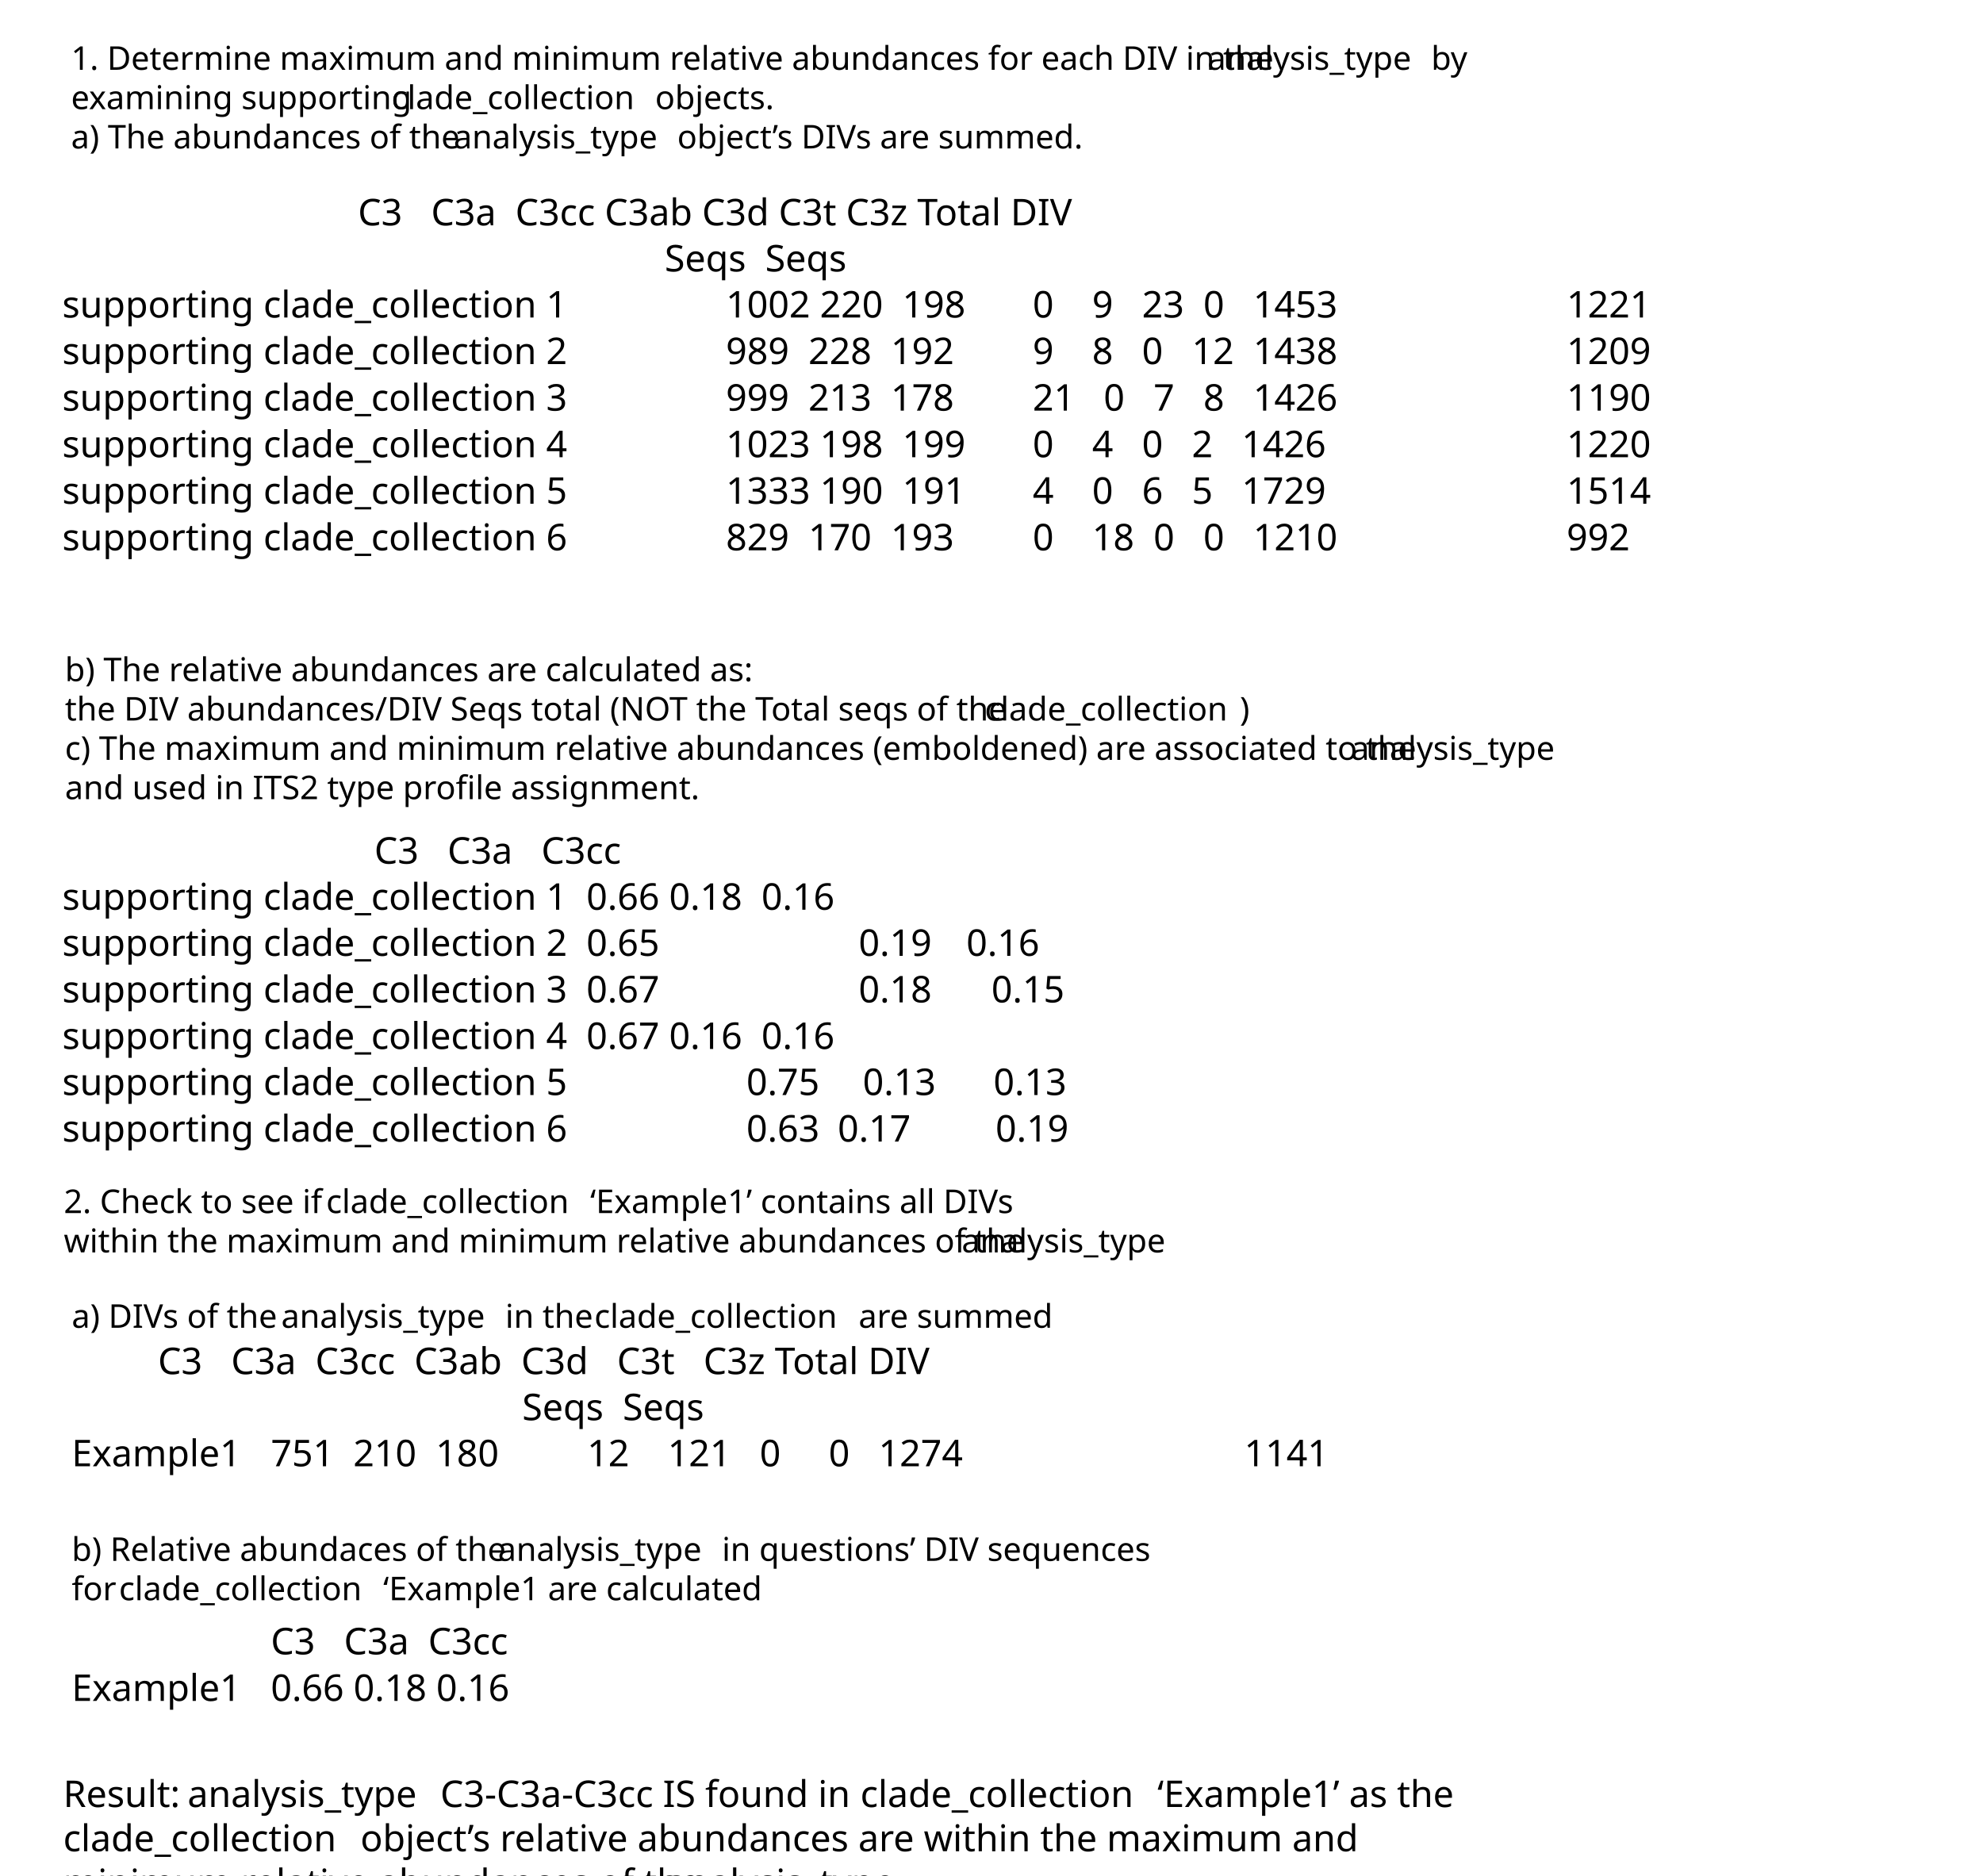
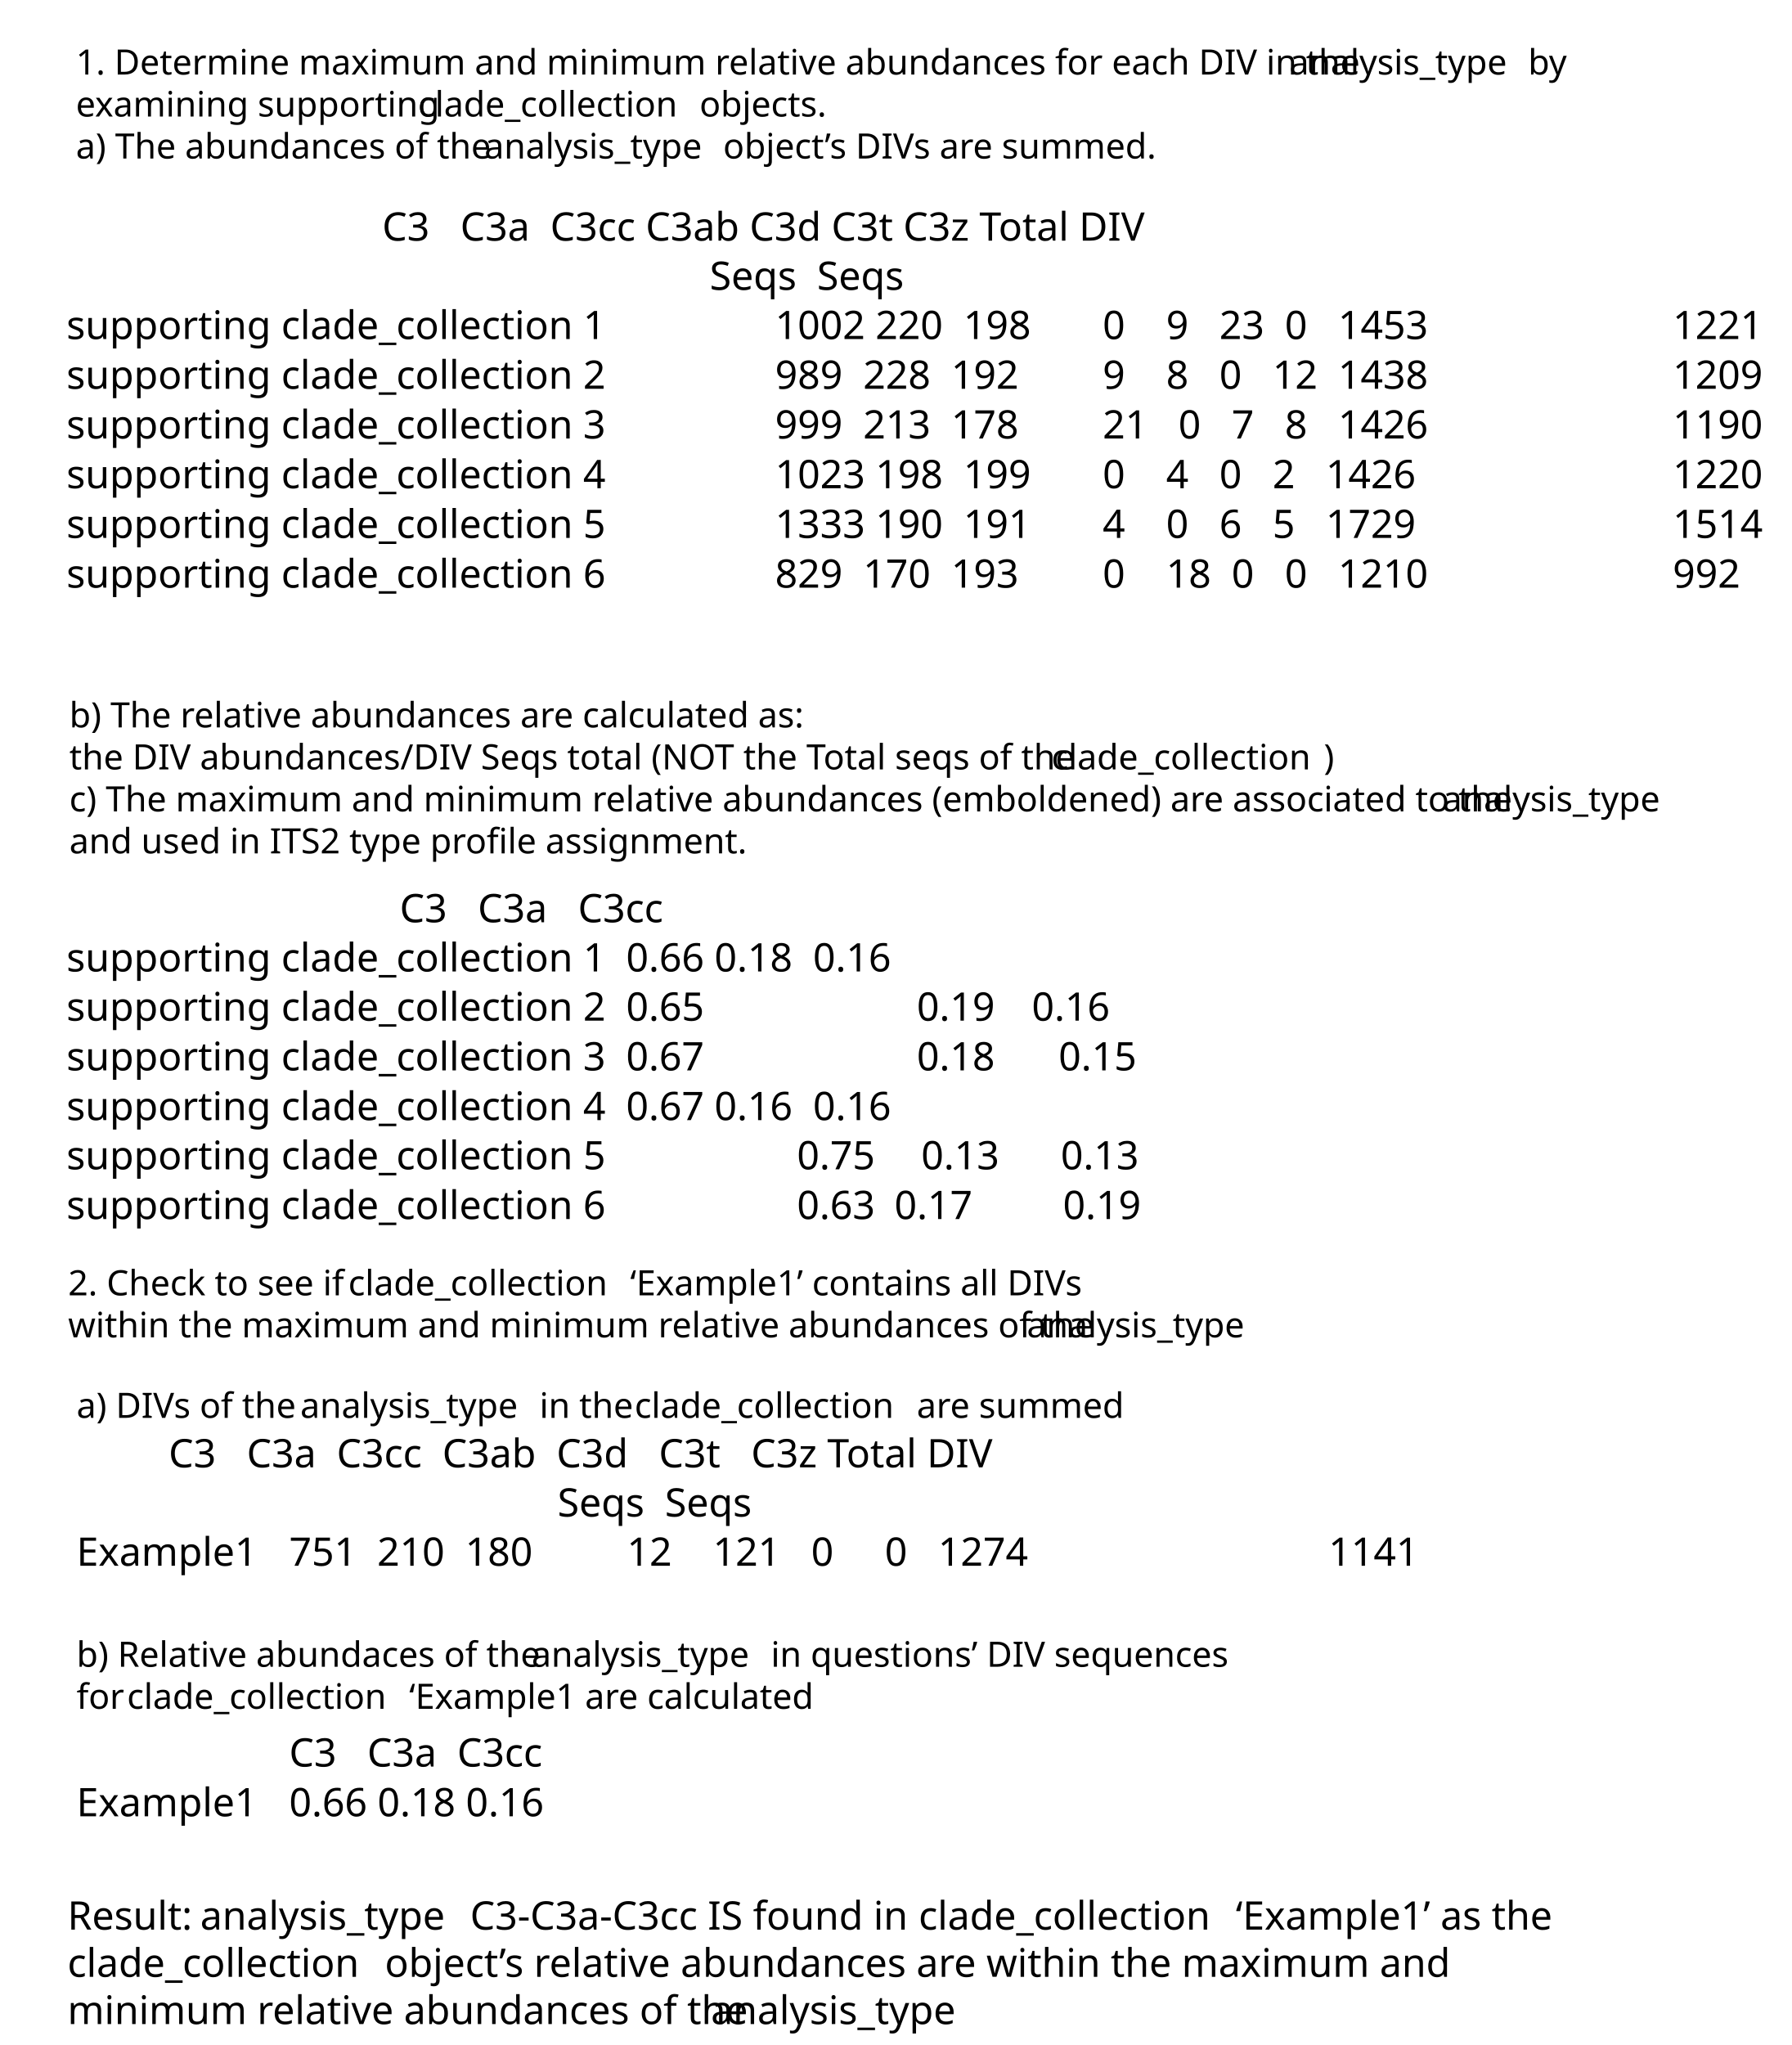
- <svg xmlns="http://www.w3.org/2000/svg" version="1.1" id="svg2" x="0px" y="0px" viewBox="58 -33.4 968.2 915.8" style="enable-background:new 58 -33.4 968.2 915.8;" xml:space="preserve">
+ <svg xmlns="http://www.w3.org/2000/svg" version="1.1" id="svg2" x="0px" y="0px" viewBox="58 -33.4 819.1 935" style="enable-background:new 58 -33.4 819.1 935;" xml:space="preserve">
  <style type="text/css">
	.st0{enable-background:new    ;}
	.st1{font-family:'ArialMT';}
	.st2{font-size:16px;}
	.st3{font-family:'Arial-BoldItalicMT';}
	.st4{font-family:'CourierNewPSMT';}
	.st5{font-size:18px;}
	.st6{font-family:'CourierNewPS-BoldMT';}
</style>
  <text transform="matrix(1 0 0 1 92.7012 0.678)" class="st0">
    <tspan x="0" y="0" class="st1 st2">1. Determine maximum and minimum relative abundances for each DIV in the </tspan>
    <tspan x="554.9" y="0" class="st3 st2">analysis_type</tspan>
    <tspan x="659.9" y="0" class="st1 st2"> by  </tspan>
    <tspan x="0" y="19.2" class="st1 st2">examining supporting </tspan>
    <tspan x="156.5" y="19.2" class="st3 st2">clade_collection</tspan>
    <tspan x="281" y="19.2" class="st1 st2"> objects. </tspan>
    <tspan x="0" y="38.4" class="st1 st2">a) The abundances of the </tspan>
    <tspan x="186.8" y="38.4" class="st3 st2">analysis_type</tspan>
    <tspan x="291.8" y="38.4" class="st1 st2"> object’s DIVs are summed.</tspan>
  </text>
  <text transform="matrix(1 0 0 1 100.375 388.2635)" class="st4 st5">                              C3   C3a   C3cc</text>
  <text transform="matrix(1 0 0 1 88.375 410.7635)" class="st4 st5">supporting clade_collection 1  0.66 0.18  0.16</text>
  <text transform="matrix(1 0 0 1 88.375 433.2635)" class="st4 st5">supporting clade_collection 2  0.65  </text>
  <text transform="matrix(1 0 0 1 477.2384 433.2635)" class="st6 st5">0.19</text>
  <text transform="matrix(1 0 0 1 520.4454 433.2635)" class="st4 st5">  0.16</text>
  <text transform="matrix(1 0 0 1 88.375 455.995)" class="st4 st5">supporting clade_collection 3  0.67</text>
  <text transform="matrix(1 0 0 1 455.6349 455.995)" class="st6 st5">  </text>
  <text transform="matrix(1 0 0 1 477.2384 455.995)" class="st4 st5">0.18</text>
  <text transform="matrix(1 0 0 1 520.4454 455.995)" class="st6 st5">  </text>
  <text transform="matrix(1 0 0 1 542.049 455.995)" class="st4 st5">0.15</text>
  <text transform="matrix(1 0 0 1 88.375 478.7273)" class="st4 st5">supporting clade_collection 4  0.67 0.16  0.16</text>
  <text transform="matrix(1 0 0 1 88.375 501.2273)" class="st4 st5">supporting clade_collection 5  </text>
  <text transform="matrix(1 0 0 1 422.4279 501.2273)" class="st6 st5">0.75</text>
  <text transform="matrix(1 0 0 1 479.2384 501.2273)" class="st6 st5">0.13</text>
  <text transform="matrix(1 0 0 1 530.4454 501.2273)" class="st4 st5">  </text>
  <text transform="matrix(1 0 0 1 543.049 501.2273)" class="st6 st5">0.13</text>
  <text transform="matrix(1 0 0 1 88.375 523.9598)" class="st4 st5">supporting clade_collection 6  </text>
  <text transform="matrix(1 0 0 1 422.4279 523.9598)" class="st6 st5">0.63</text>
  <text transform="matrix(1 0 0 1 457.6349 523.9598)" class="st4 st5">  0.17  </text>
  <text transform="matrix(1 0 0 1 544.049 523.9598)" class="st6 st5">0.19</text>
  <text transform="matrix(1 0 0 1 89.1485 558.8494)" class="st0">
    <tspan x="0" y="0" class="st1 st2">2. Check to see if </tspan>
    <tspan x="128.1" y="0" class="st3 st2">clade_collection </tspan>
    <tspan x="257" y="0" class="st1 st2">‘Example1’ contains all DIVs  </tspan>
    <tspan x="0" y="19.2" class="st1 st2">within the maximum and minimum relative abundances of the </tspan>
    <tspan x="438.4" y="19.2" class="st3 st2">analysis_type </tspan>
  </text>
  <text transform="matrix(1 0 0 1 92.9962 614.8631)" class="st0">
    <tspan x="0" y="0" class="st1 st2">a) DIVs of the </tspan>
    <tspan x="102.3" y="0" class="st3 st2">analysis_type </tspan>
    <tspan x="211.7" y="0" class="st1 st2">in the </tspan>
    <tspan x="255.2" y="0" class="st3 st2">clade_collection </tspan>
    <tspan x="384.2" y="0" class="st1 st2">are summed </tspan>
  </text>
  <text transform="matrix(1 0 0 1 92.9962 637.4793)" class="st4 st5">         C3   C3a  C3cc  C3ab  C3d   C3t   C3z Total DIV</text>
  <text transform="matrix(1 0 0 1 92.9962 659.9793)" class="st4 st5">                                               Seqs  Seqs</text>
  <text transform="matrix(1 0 0 1 92.9962 682.4793)" class="st4 st5">Example1 </text>
  <text transform="matrix(1 0 0 1 190.2119 682.4793)" class="st6 st5">751  210  180</text>
  <text transform="matrix(1 0 0 1 330.6348 682.4793)" class="st4 st5">   12    121   0     0   1274  </text>
  <text transform="matrix(1 0 0 1 665.4893 682.4793)" class="st6 st5">1141</text>
  <text transform="matrix(1 0 0 1 92.9962 728.6726)" class="st0">
    <tspan x="0" y="0" class="st1 st2">b) Relative abundaces of the </tspan>
    <tspan x="208.1" y="0" class="st3 st2">analysis_type </tspan>
    <tspan x="317.5" y="0" class="st1 st2">in questions’ DIV sequences  </tspan>
    <tspan x="0" y="19.2" class="st1 st2">for </tspan>
    <tspan x="23.1" y="19.2" class="st3 st2">clade_collection </tspan>
    <tspan x="152.1" y="19.2" class="st1 st2">‘Example1 are calculated </tspan>
  </text>
  <text transform="matrix(1 0 0 1 190.2119 774.2879)" class="st4 st5">C3   C3a  C3cc</text>
  <text transform="matrix(1 0 0 1 92.9962 797.0203)" class="st4 st5">Example1</text>
  <text transform="matrix(1 0 0 1 190.2119 797.0203)" class="st4 st5">0.66 0.18 0.16</text>
  <text transform="matrix(1 0 0 1 88.8672 848.8348)" class="st0">
    <tspan x="0" y="0" class="st1 st5">Result:</tspan>
    <tspan x="56" y="0" class="st3 st5"> analysis_type </tspan>
    <tspan x="184.1" y="0" class="st1 st5">C3-C3a-C3cc IS found in </tspan>
    <tspan x="389.2" y="0" class="st3 st5">clade_collection </tspan>
    <tspan x="534.2" y="0" class="st1 st5">‘Example1’ as the  </tspan>
    <tspan x="0" y="21.6" class="st3 st5">clade_collection </tspan>
    <tspan x="145.1" y="21.6" class="st1 st5">object’s relative abundances are within the maximum and  </tspan>
    <tspan x="0" y="43.2" class="st1 st5">minimum relative abundances of the </tspan>
    <tspan x="294.2" y="43.2" class="st3 st5">analysis_type</tspan>
  </text>
  <text transform="matrix(1 0 0 1 92.375 76.6204)" class="st4 st5">                              C3   C3a  C3cc C3ab C3d C3t C3z Total DIV</text>
  <text transform="matrix(1 0 0 1 92.375 99.1204)" class="st4 st5">                                                              Seqs  Seqs </text>
  <text transform="matrix(1 0 0 1 88.375 121.6204)" class="st4 st5">supporting clade_collection 1  </text>
  <text transform="matrix(1 0 0 1 412.4279 121.6204)" class="st6 st5">1002 220  198</text>
  <text transform="matrix(1 0 0 1 552.8507 121.6204)" class="st4 st5">  0    9   23  0   1453  </text>
  <text transform="matrix(1 0 0 1 822.8947 121.6204)" class="st6 st5">1221</text>
  <text transform="matrix(1 0 0 1 88.375 144.3523)" class="st4 st5">supporting clade_collection 2  </text>
  <text transform="matrix(1 0 0 1 412.4279 144.3523)" class="st6 st5">989  228  192</text>
  <text transform="matrix(1 0 0 1 552.8507 144.3523)" class="st4 st5">  9    8   0   12  1438  </text>
  <text transform="matrix(1 0 0 1 822.8947 144.3523)" class="st6 st5">1209</text>
  <text transform="matrix(1 0 0 1 88.375 167.0848)" class="st4 st5">supporting clade_collection 3  </text>
  <text transform="matrix(1 0 0 1 412.4279 167.0848)" class="st6 st5">999  213  178</text>
  <text transform="matrix(1 0 0 1 552.8507 167.0848)" class="st4 st5">  21   0   7   8   1426  </text>
  <text transform="matrix(1 0 0 1 822.8947 167.0848)" class="st6 st5">1190</text>
  <text transform="matrix(1 0 0 1 88.375 189.8167)" class="st4 st5">supporting clade_collection 4  </text>
  <text transform="matrix(1 0 0 1 412.4279 189.8167)" class="st6 st5">1023 198  199</text>
  <text transform="matrix(1 0 0 1 552.8507 189.8167)" class="st4 st5">  0    4   0   2   1426  </text>
  <text transform="matrix(1 0 0 1 822.8947 189.8167)" class="st6 st5">1220</text>
  <text transform="matrix(1 0 0 1 88.375 212.5486)" class="st4 st5">supporting clade_collection 5  </text>
  <text transform="matrix(1 0 0 1 412.4279 212.5486)" class="st6 st5">1333 190  191</text>
  <text transform="matrix(1 0 0 1 552.8507 212.5486)" class="st4 st5">  4    0   6   5   1729  </text>
  <text transform="matrix(1 0 0 1 822.8947 212.5486)" class="st6 st5">1514</text>
  <text transform="matrix(1 0 0 1 88.375 235.2811)" class="st4 st5">supporting clade_collection 6  </text>
  <text transform="matrix(1 0 0 1 412.4279 235.2811)" class="st6 st5">829  170  193</text>
  <text transform="matrix(1 0 0 1 552.8507 235.2811)" class="st4 st5">  0    18  0   0   1210  </text>
  <text transform="matrix(1 0 0 1 822.8947 235.2811)" class="st6 st5">992</text>
  <text transform="matrix(1 0 0 1 89.7012 299.178)" class="st0">
    <tspan x="0" y="0" class="st1 st2">b) The relative abundances are calculated as:  </tspan>
    <tspan x="0" y="19.2" class="st1 st2">the DIV abundances/DIV Seqs total (NOT the Total seqs of the </tspan>
    <tspan x="449.1" y="19.2" class="st3 st2">clade_collection</tspan>
    <tspan x="573.6" y="19.2" class="st1 st2">) </tspan>
    <tspan x="0" y="38.4" class="st1 st2">c) The maximum and minimum relative abundances (emboldened) are associated to the </tspan>
    <tspan x="627.9" y="38.4" class="st3 st2">analysis_type </tspan>
    <tspan x="0" y="57.6" class="st1 st2">and used in ITS2 type profile assignment.</tspan>
  </text>
</svg>
